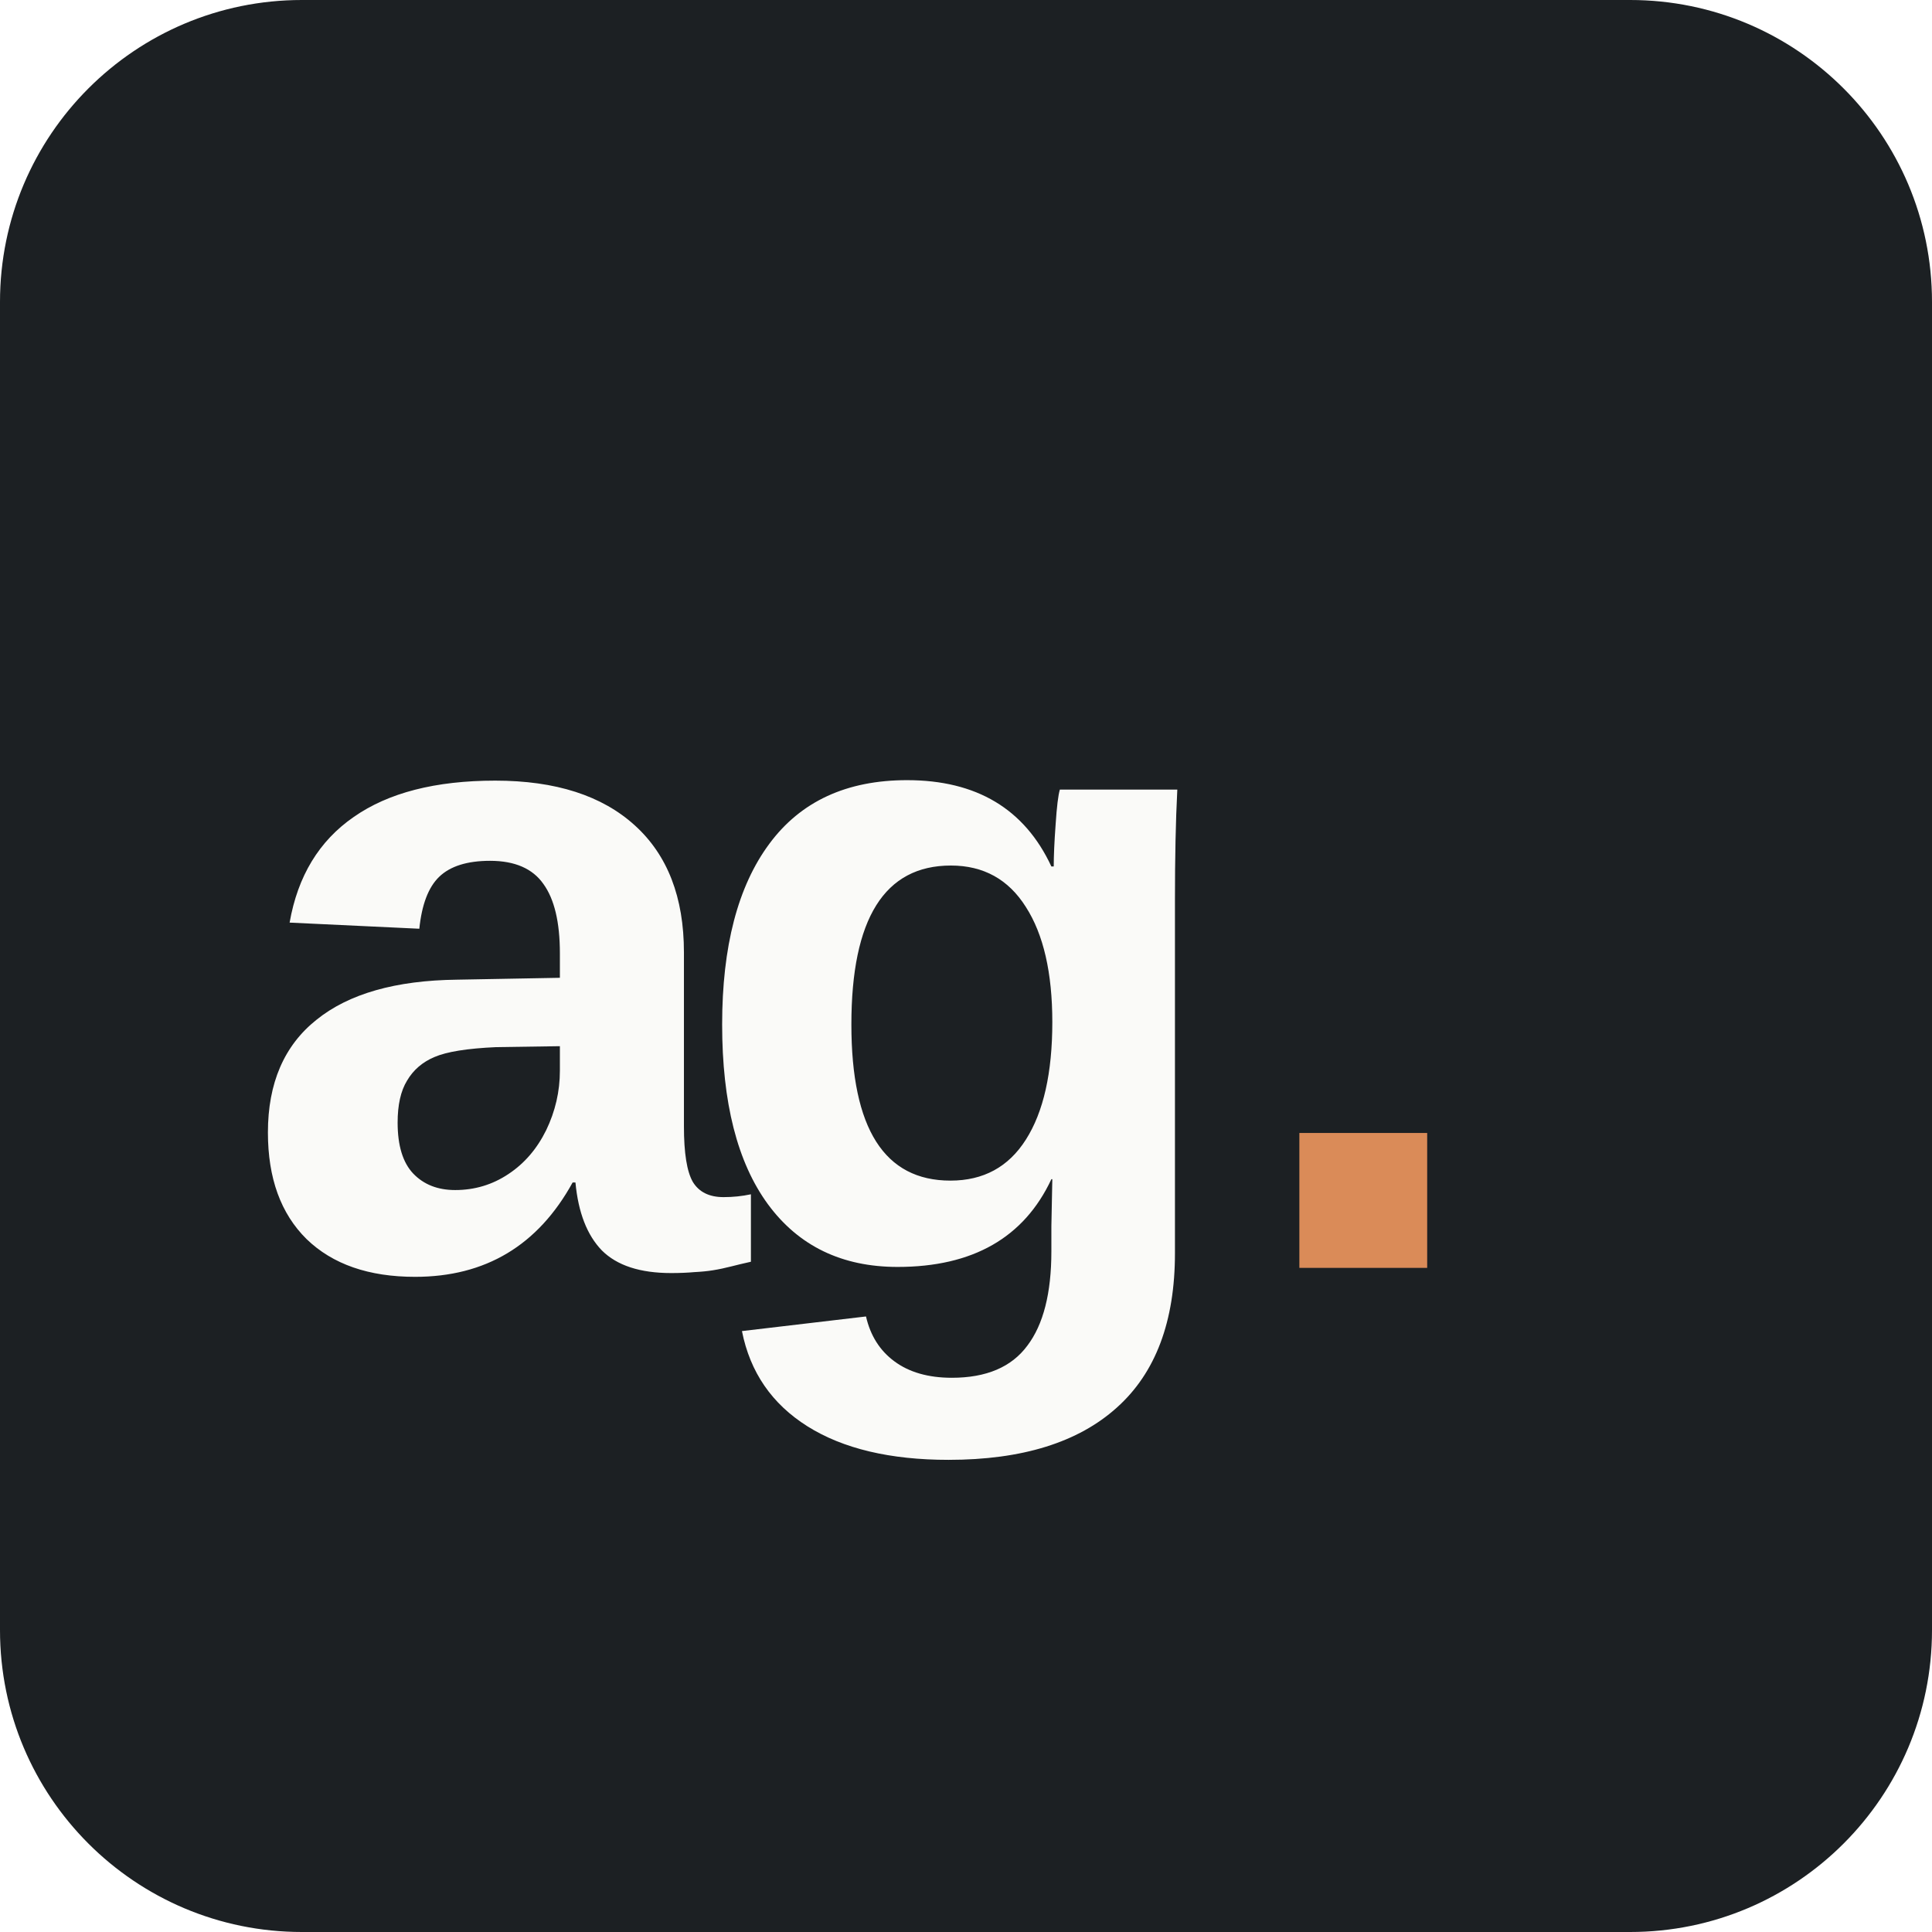
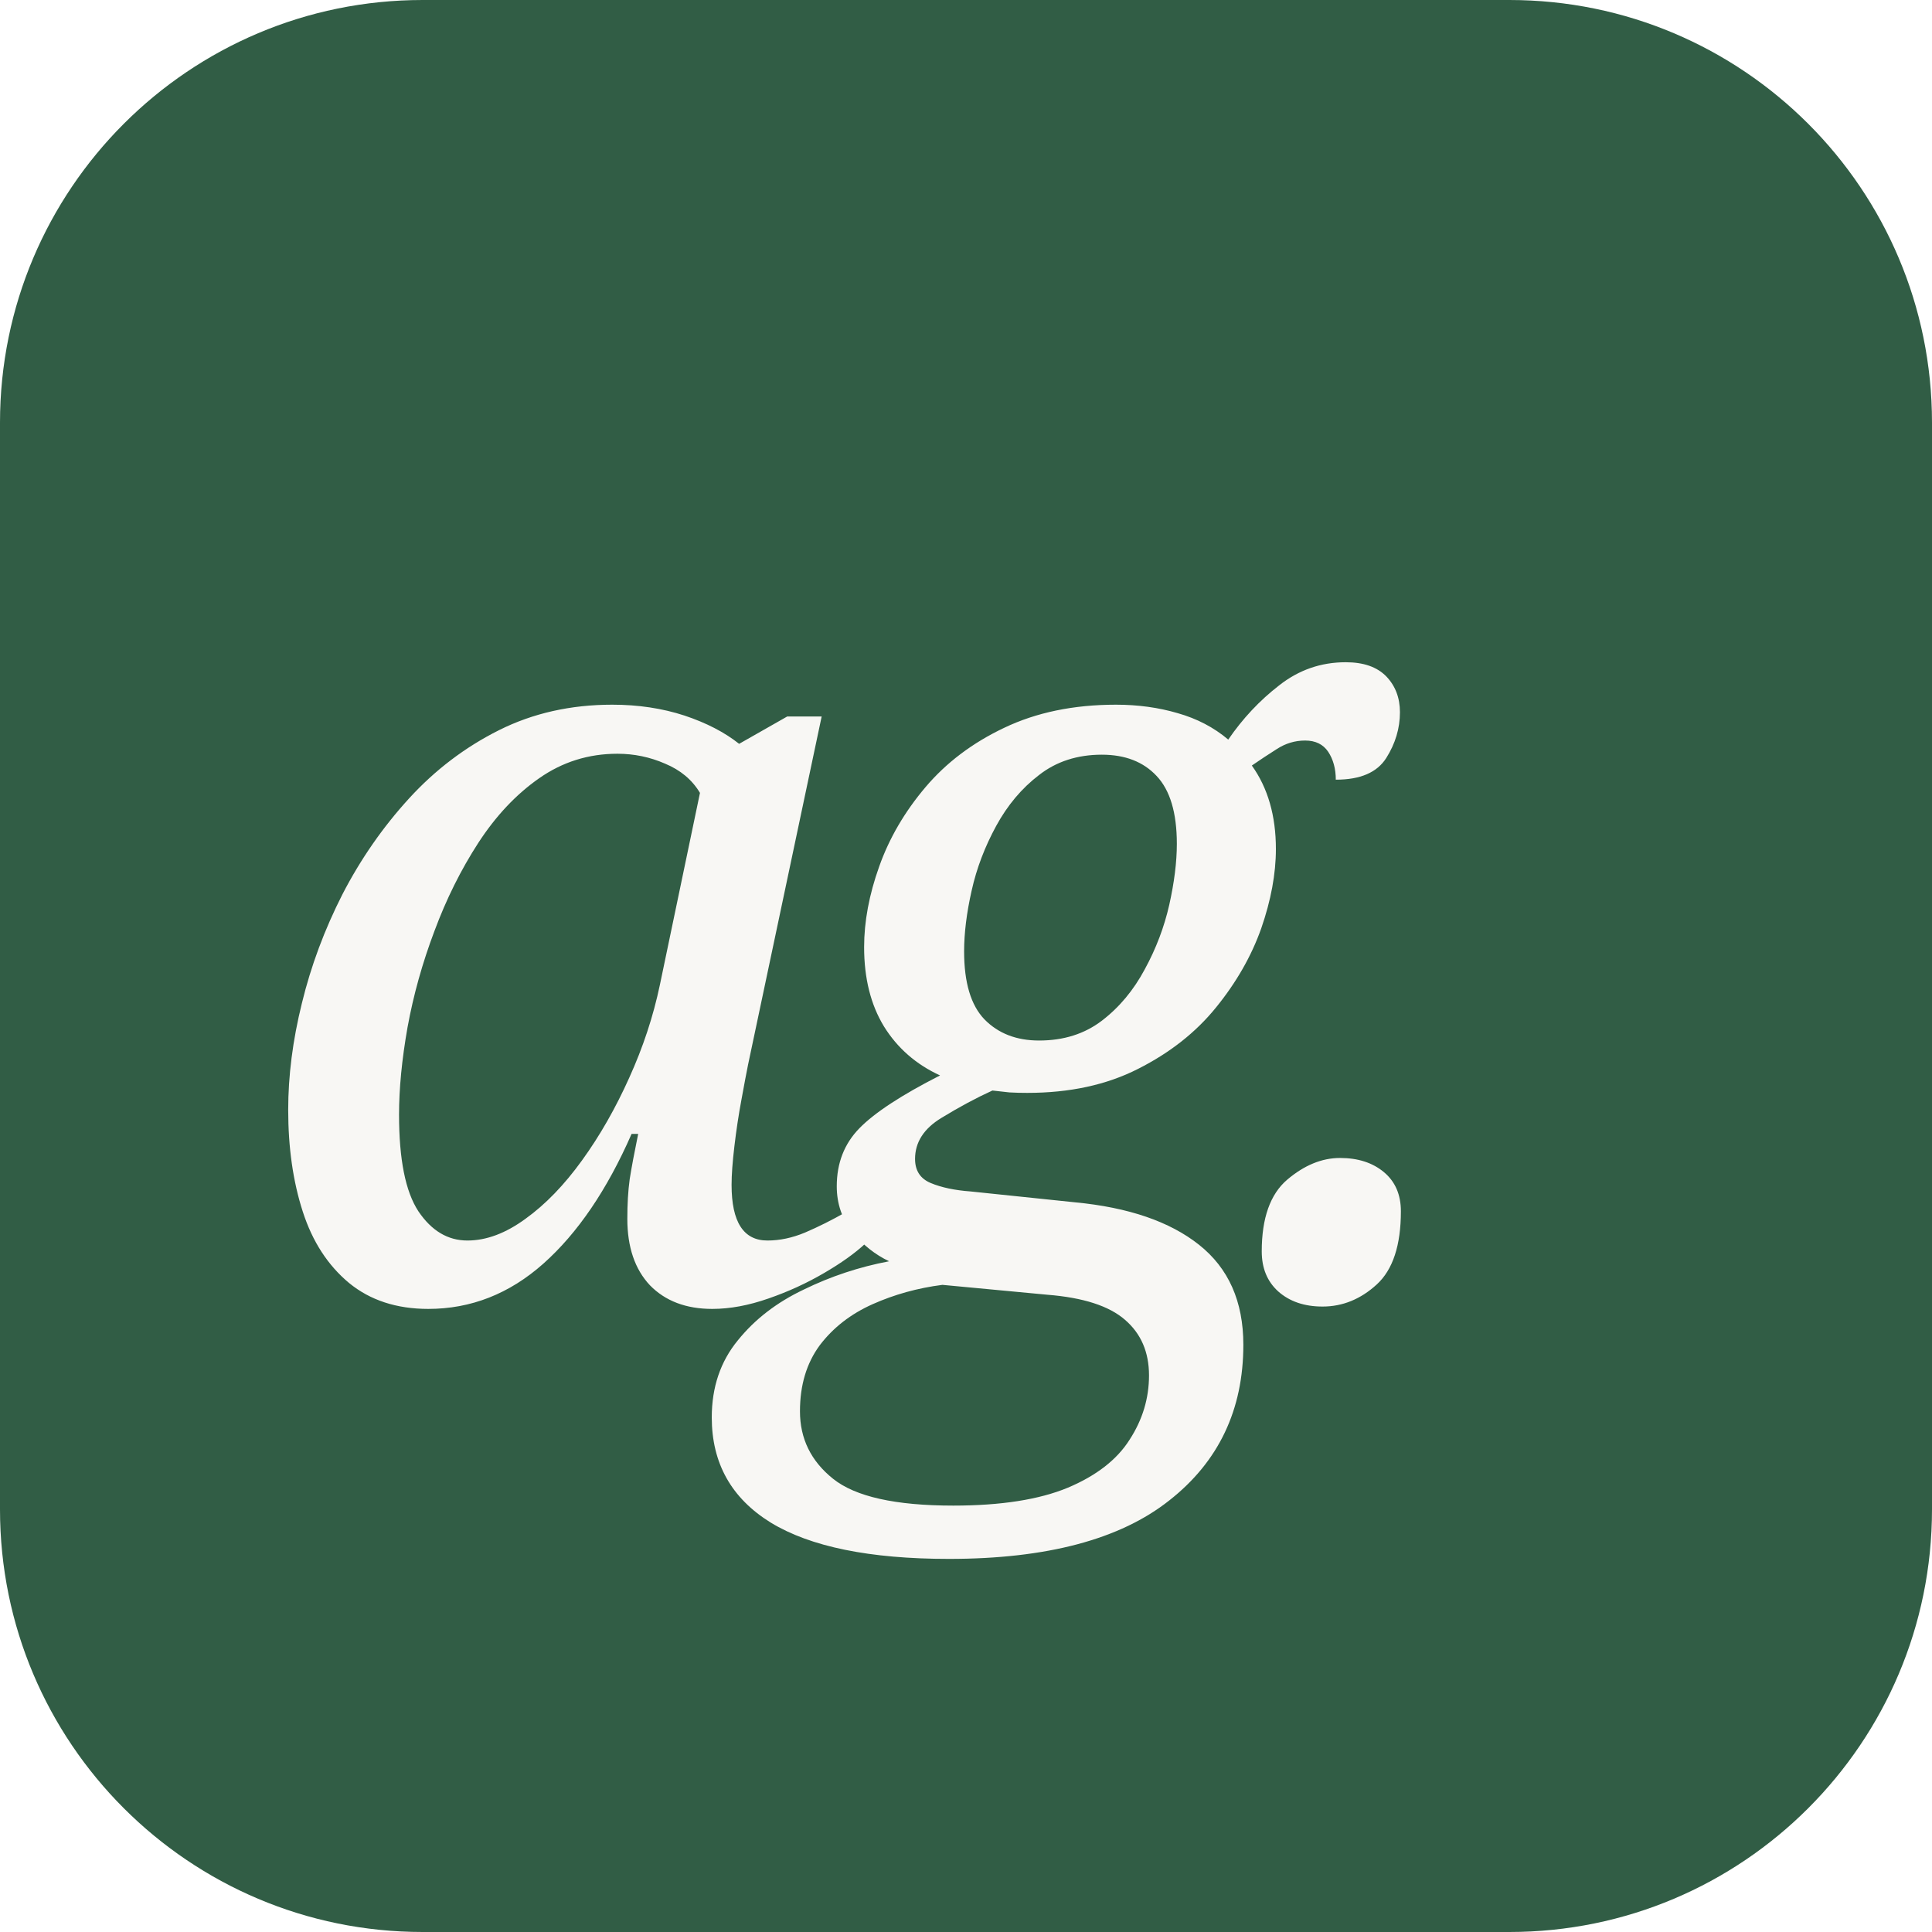
<svg xmlns="http://www.w3.org/2000/svg" viewBox="0 0 64 64">
-   <rect width="64" height="64" rx="10" fill="#1c2023" />
-   <text x="8" y="42" fill="#fafaf8" font-family="Arial,sans-serif" font-size="30" font-weight="600" letter-spacing="-2">ag<tspan fill="#da8b58">.</tspan>
-   </text>
+   <rect width="64" height="64" rx="14" fill="#315d45" />
+   <text x="8" y="43" fill="#f8f7f4" font-family="Georgia,serif" font-size="36" font-style="italic" letter-spacing="-4">ag.</text>
</svg>
